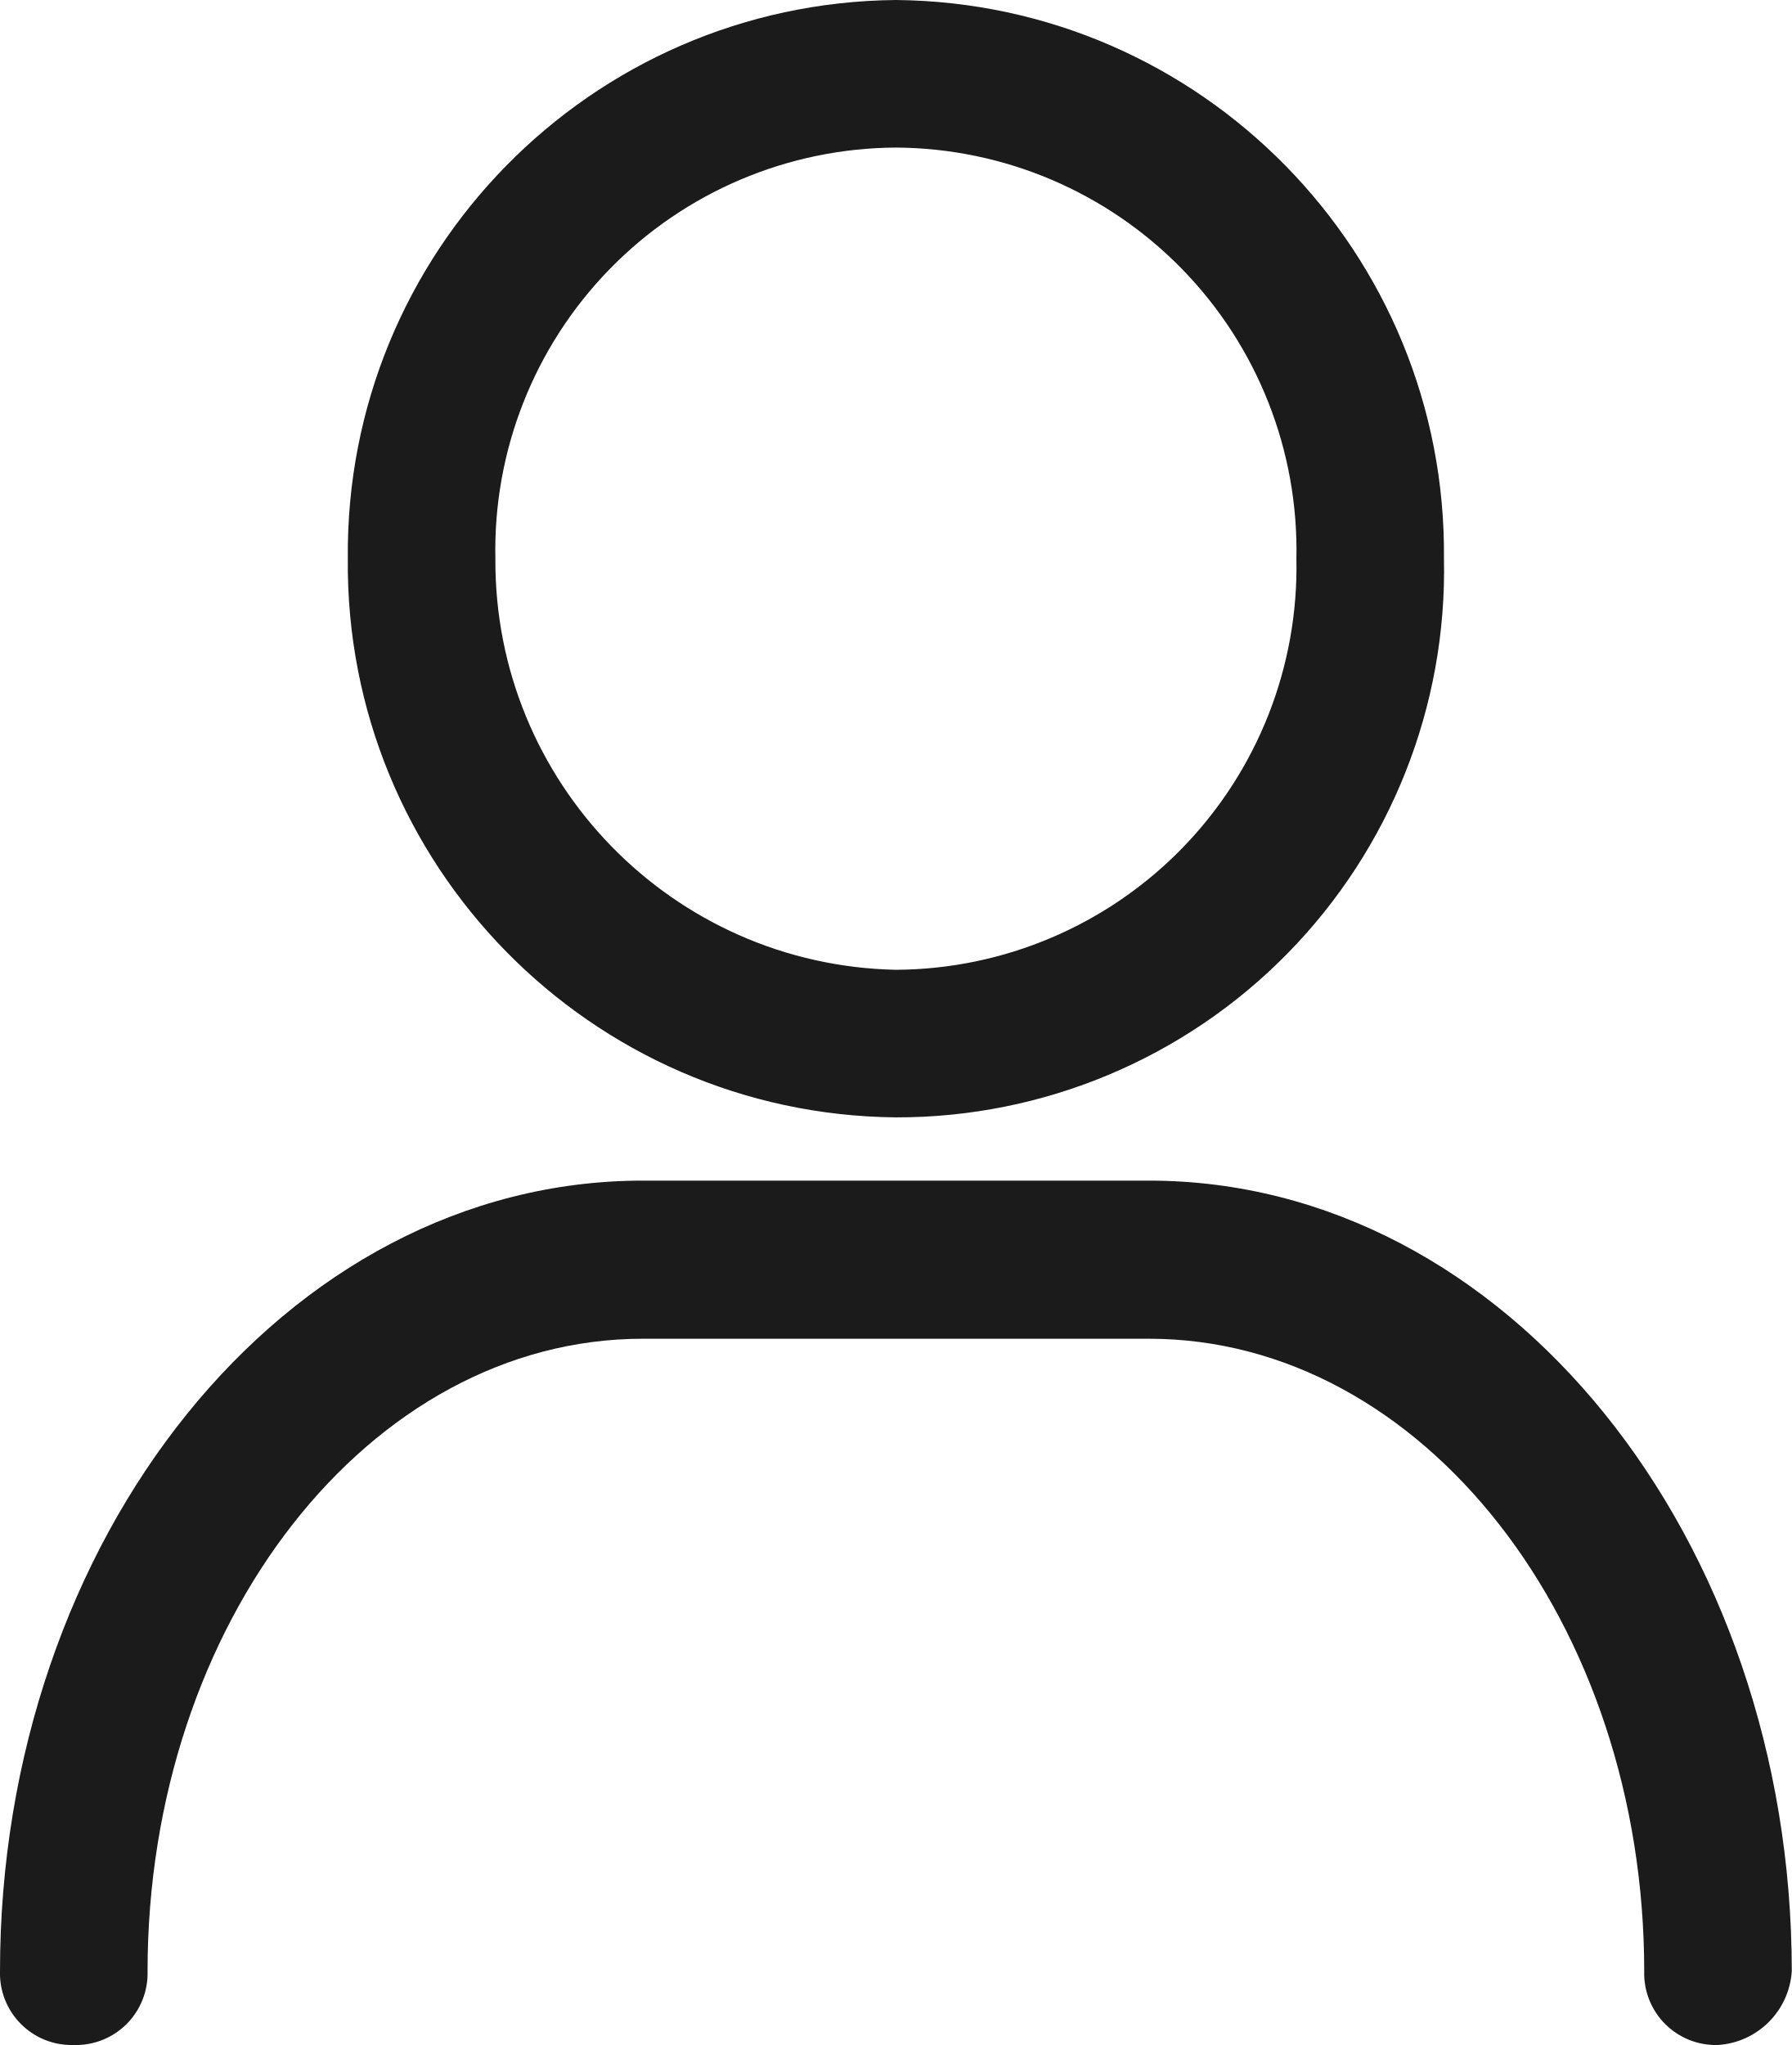
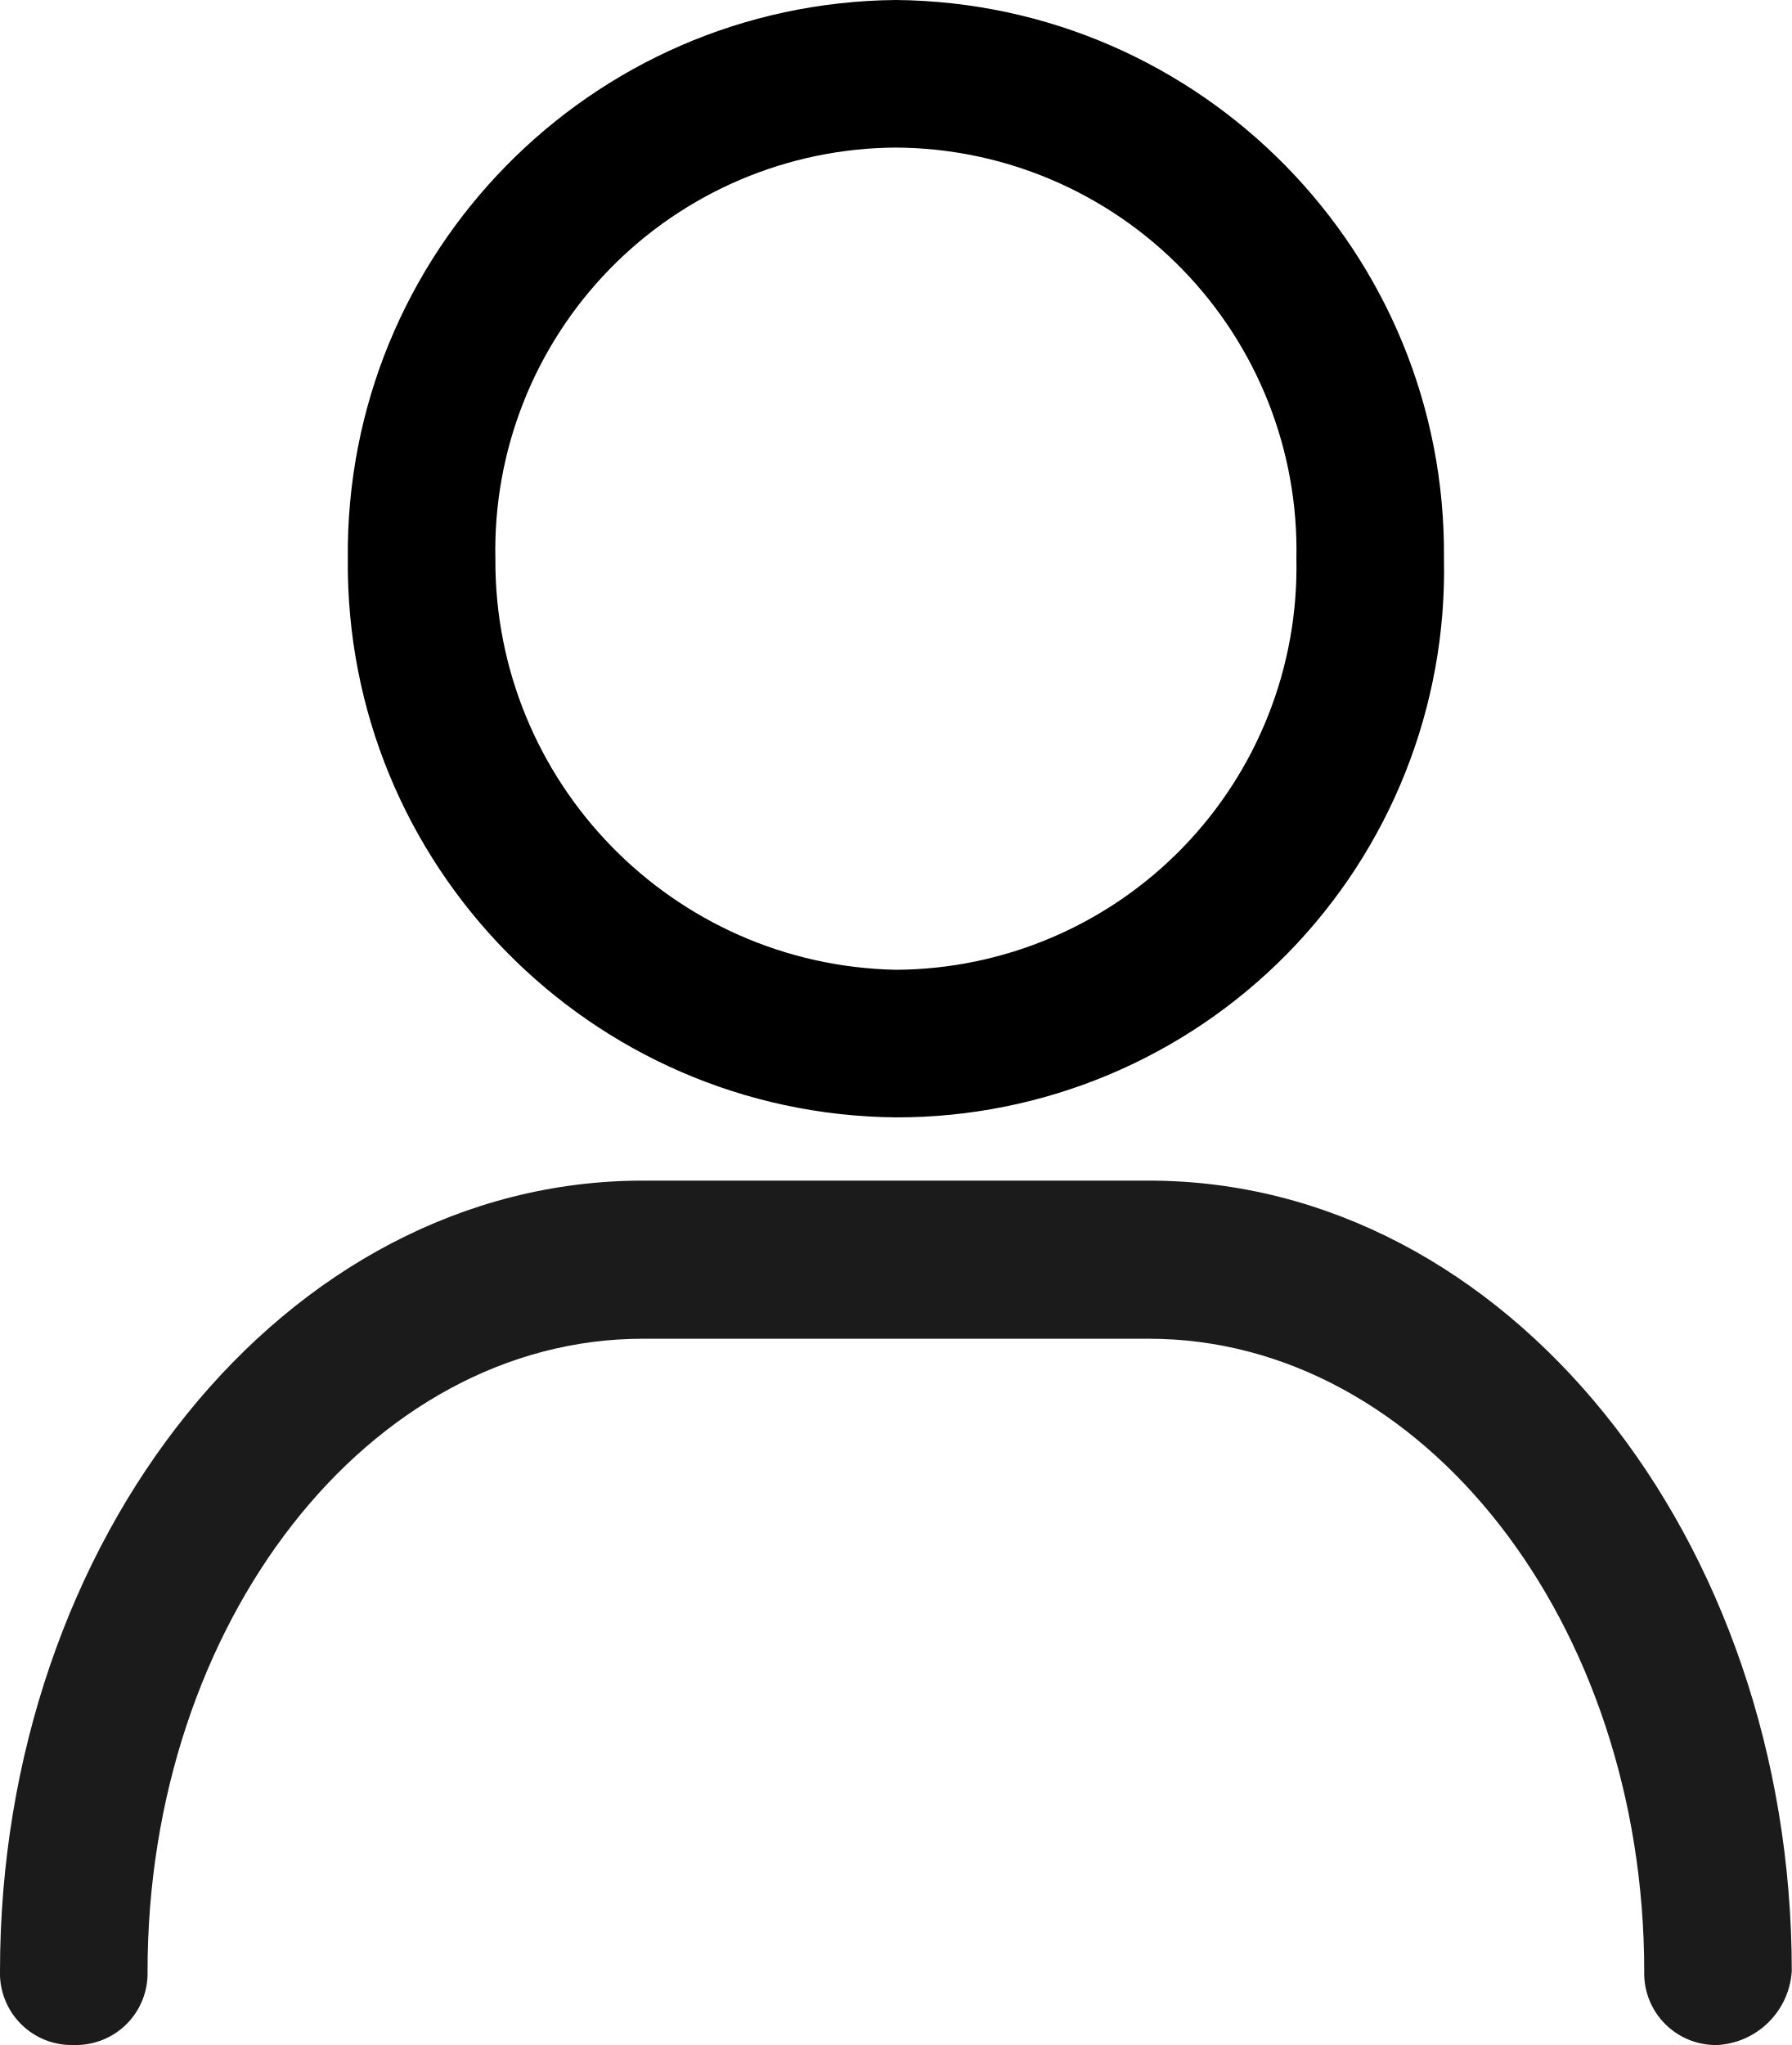
<svg xmlns="http://www.w3.org/2000/svg" width="17" viewBox="0 0 17 19.4">
-   <defs>
-     <style>.cls-1{fill:#1b1b1b}</style>
-   </defs>
-   <g id="Layer_2" data-name="Layer 2">
-     <path class="cls-1" d="M16.3 19.4a.68.68 0 0 1-.7-.7c0-3.3-2.1-6-4.7-6H6.1c-2.6 0-4.7 2.7-4.7 6a.68.68 0 0 1-.7.7.68.68 0 0 1-.7-.7c0-4.1 2.7-7.5 6.1-7.5h4.8c3.4 0 6.1 3.4 6.1 7.5a.75.75 0 0 1-.7.7zm-7.8-8.8a5.25 5.25 0 0 1-5.2-5.3A5.25 5.25 0 0 1 8.5 0a5.25 5.25 0 0 1 5.2 5.3 5.19 5.19 0 0 1-5.2 5.3zm0-9.2a3.82 3.82 0 0 0-3.8 3.9 3.88 3.88 0 0 0 3.8 3.9 3.82 3.82 0 0 0 3.8-3.9 3.82 3.82 0 0 0-3.8-3.9z" id="Layer_1-2" data-name="Layer 1" />
+   <g data-name="Layer 2">
+     <g data-name="Layer 1">
+       <path fill="#1b1b1b" d="M16.3 19.4a.68.68 0 0 1-.7-.7c0-3.3-2.1-6-4.7-6H6.1c-2.6 0-4.7 2.7-4.7 6a.68.68 0 0 1-.7.7.68.68 0 0 1-.7-.7c0-4.1 2.7-7.5 6.1-7.5h4.8c3.4 0 6.1 3.4 6.1 7.5a.75.75 0 0 1-.7.7z" />
+       <path class="cls-1" d="M8.5 10.6a5.25 5.25 0 0 1-5.2-5.3A5.25 5.25 0 0 1 8.5 0a5.25 5.25 0 0 1 5.2 5.3 5.19 5.19 0 0 1-5.2 5.3zm0-9.2a3.82 3.82 0 0 0-3.8 3.9 3.88 3.88 0 0 0 3.8 3.9 3.82 3.82 0 0 0 3.8-3.9 3.82 3.82 0 0 0-3.8-3.9z" />
+     </g>
  </g>
</svg>
